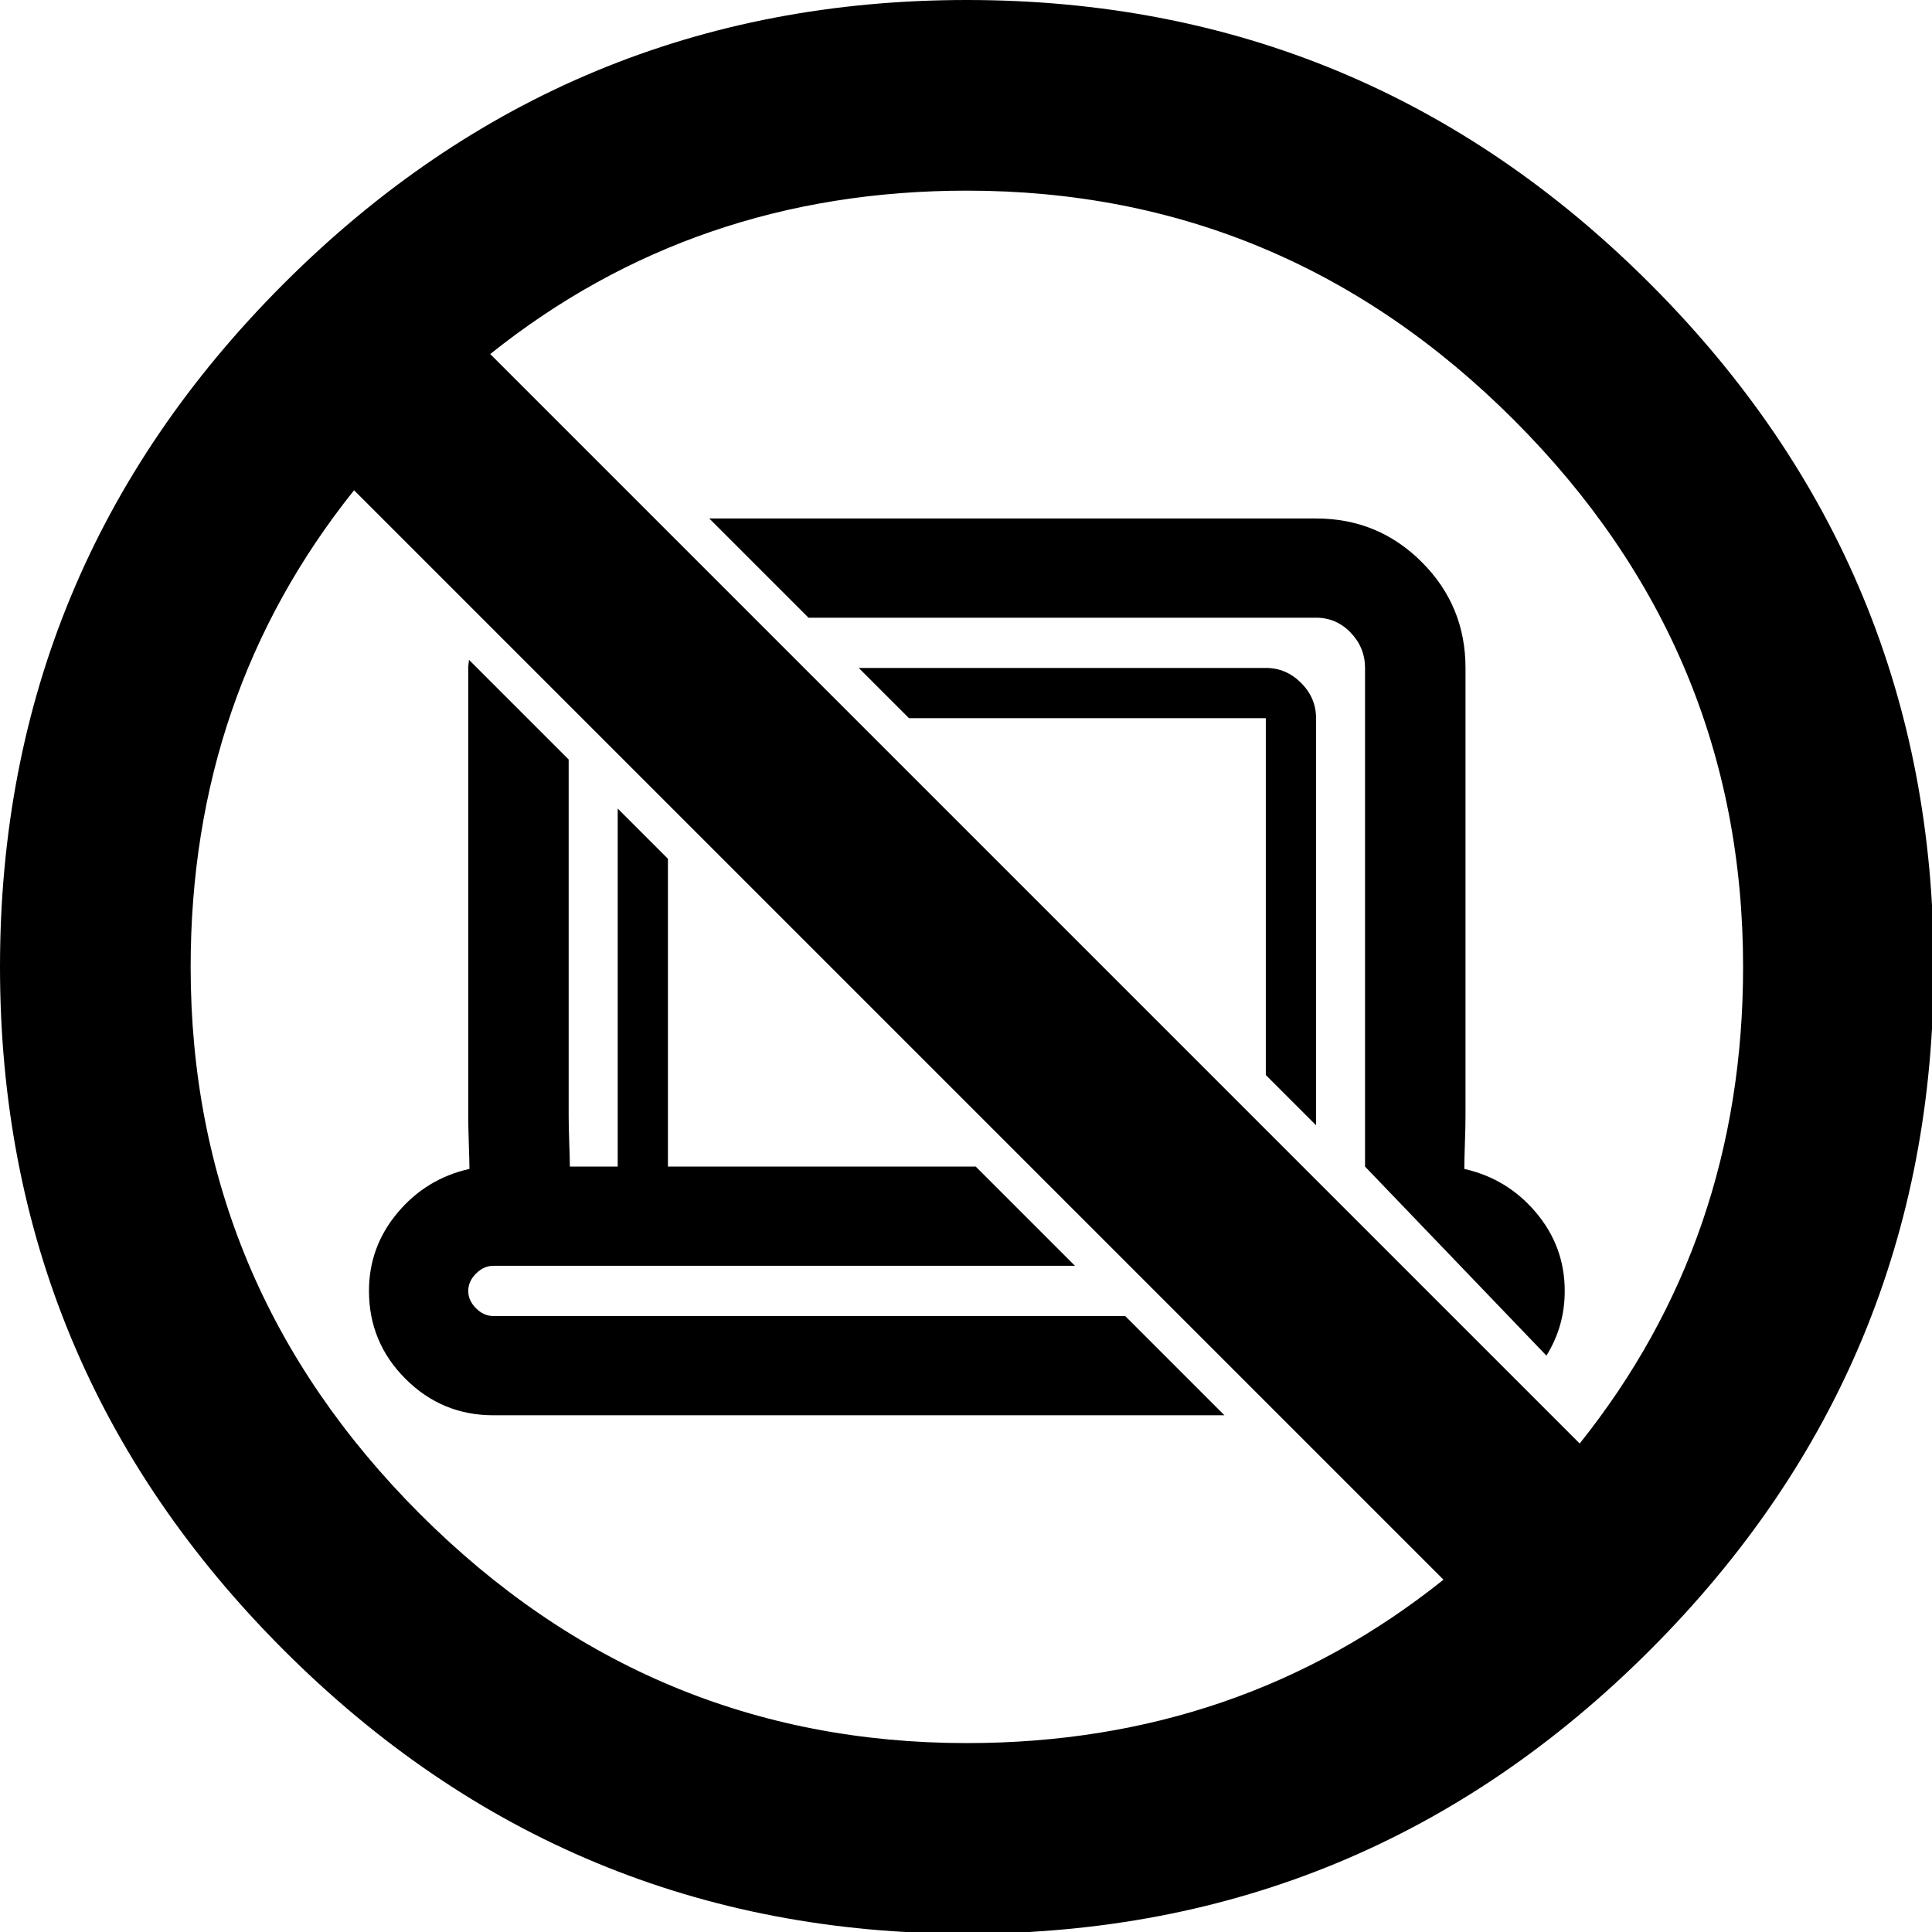
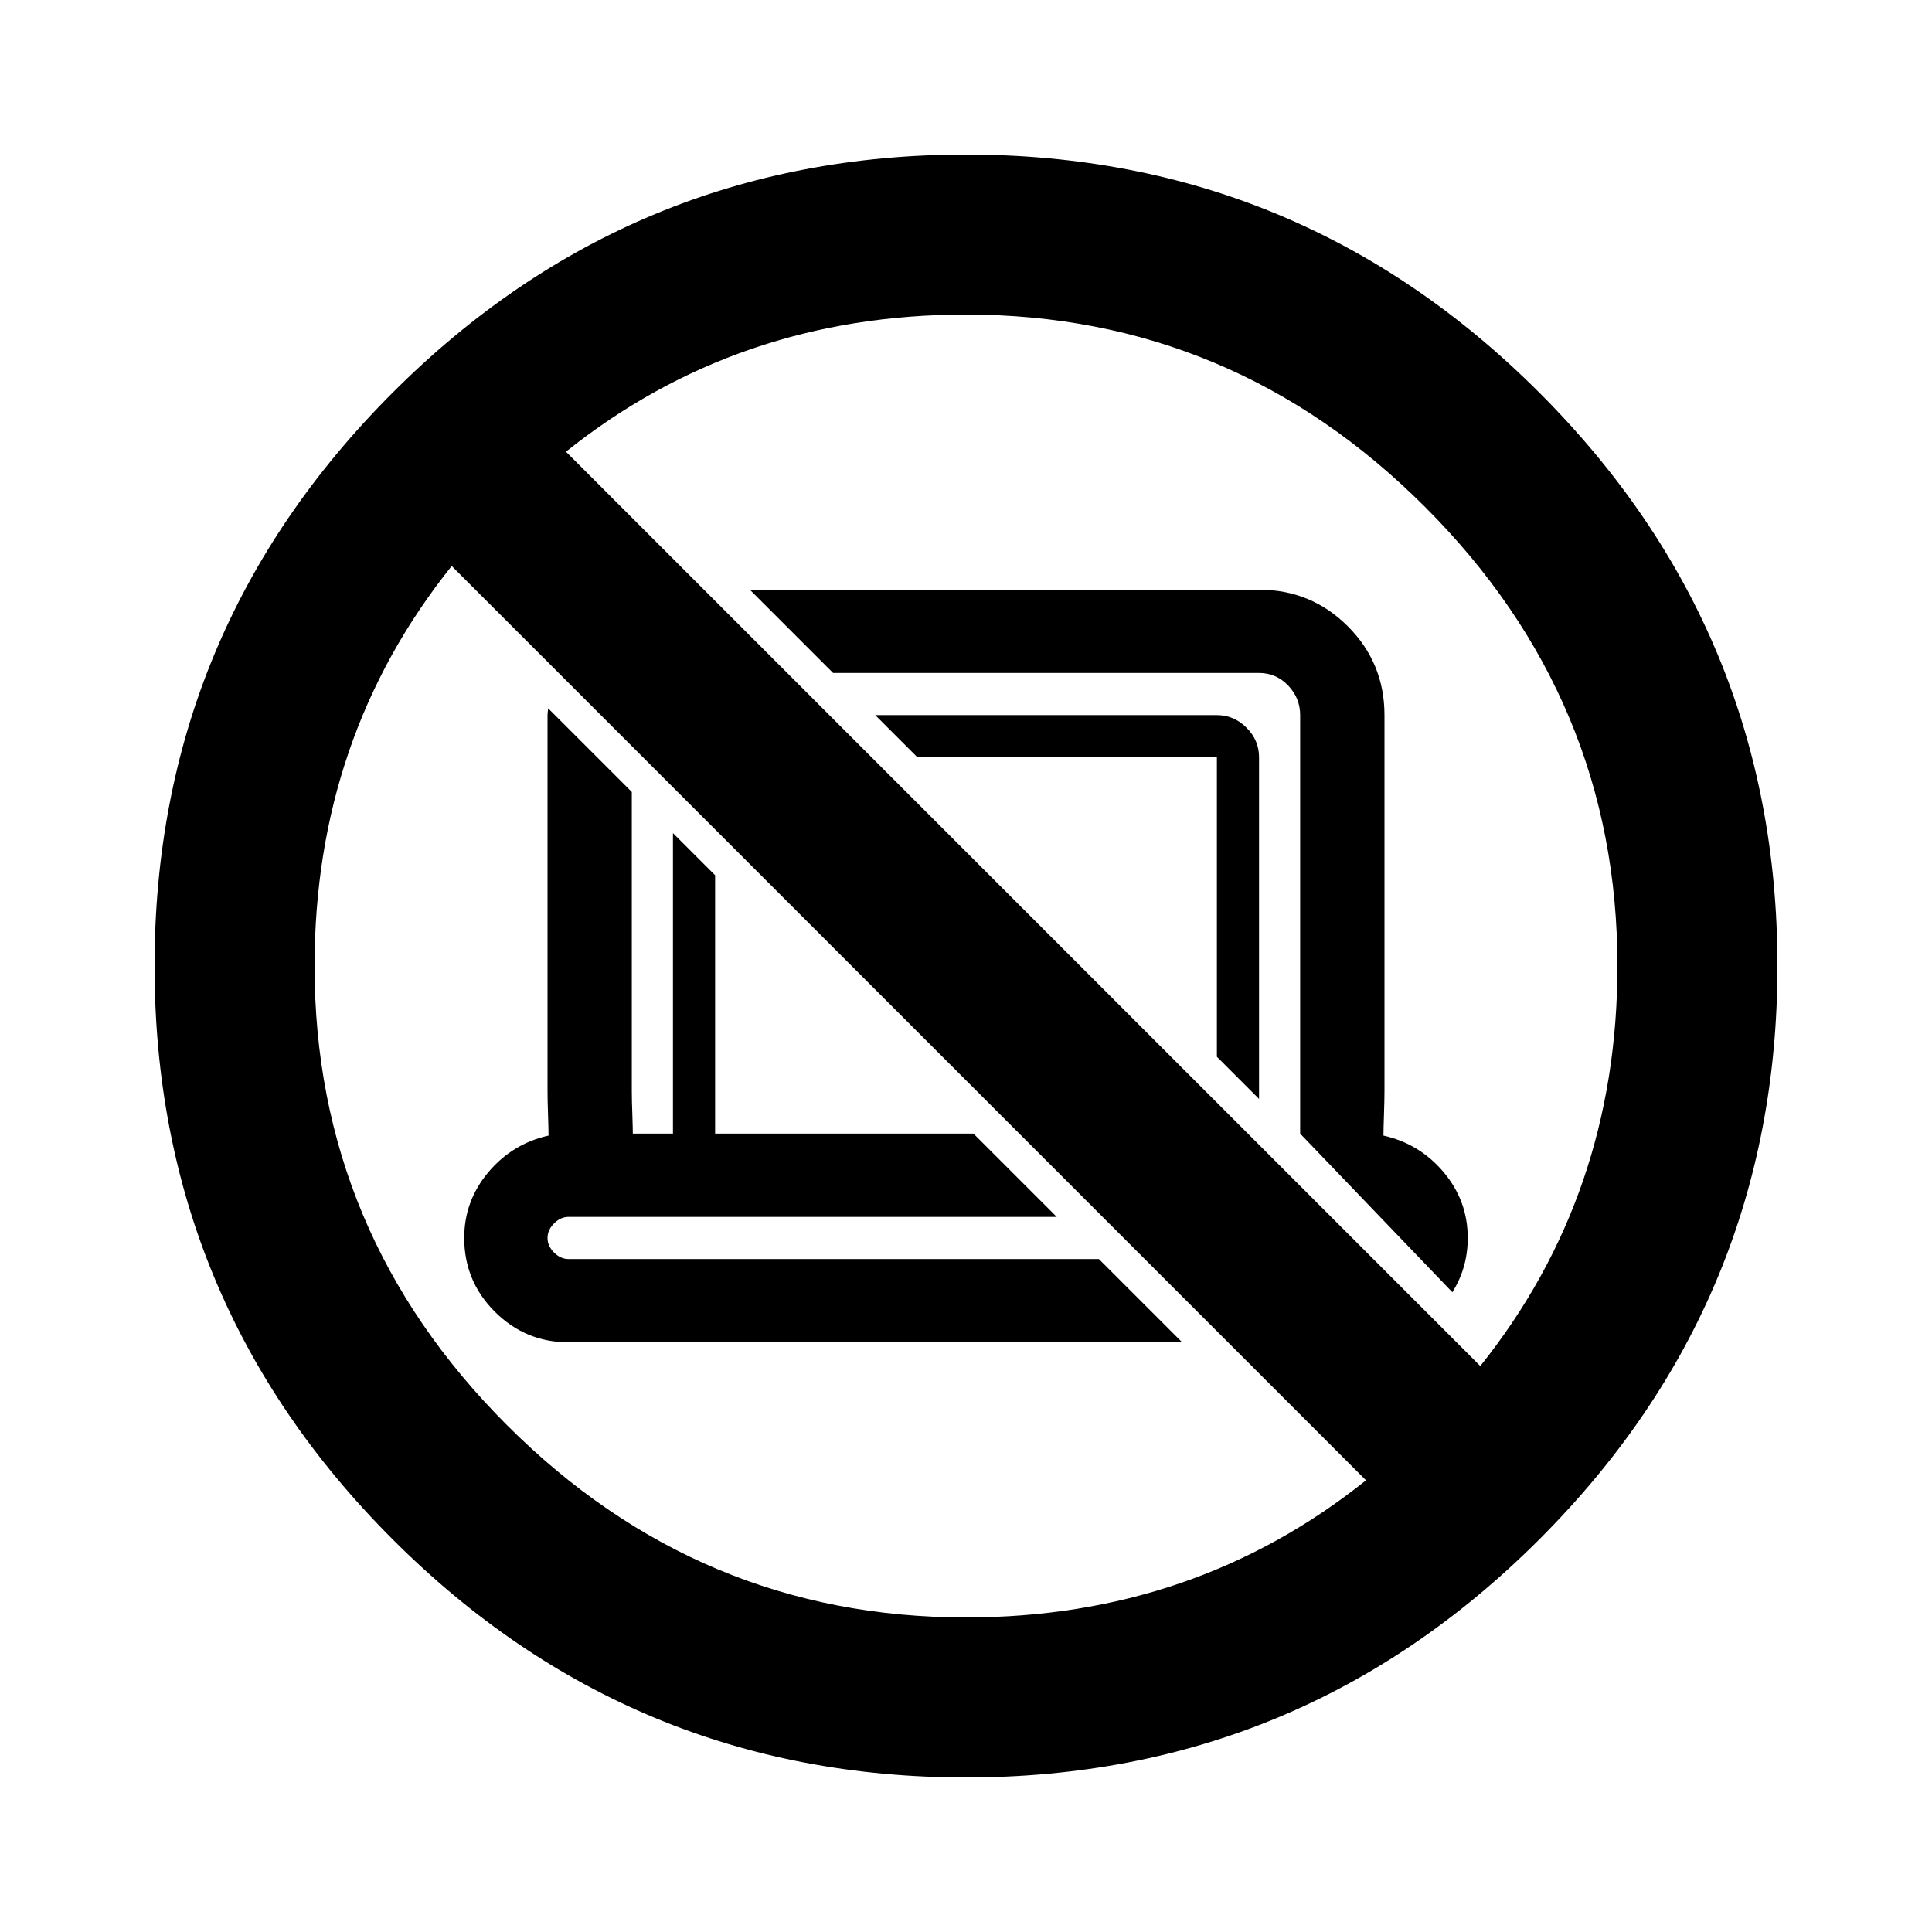
<svg xmlns="http://www.w3.org/2000/svg" width="50" height="50" viewBox="0 0 50 50">
-   <path fill-rule="evenodd" d="M18.356,13.418 L34.059,13.418 C35.131,13.418 36.044,13.794 36.797,14.548 C37.55,15.301 37.927,16.213 37.927,17.286 L37.927,28.891 C37.927,29.056 37.922,29.293 37.911,29.603 C37.901,29.912 37.896,30.129 37.896,30.252 C38.638,30.418 39.257,30.794 39.753,31.382 C40.248,31.97 40.495,32.646 40.495,33.409 C40.495,34.032 40.331,34.587 40.021,35.083 L35.327,30.191 L35.327,28.891 L35.327,17.286 C35.327,16.935 35.203,16.631 34.956,16.373 C34.708,16.115 34.409,15.986 34.059,15.986 L20.924,15.986 L18.356,13.418 Z M31.688,36.627 L12.768,36.627 C11.881,36.627 11.123,36.313 10.493,35.683 C9.864,35.054 9.549,34.296 9.549,33.409 C9.549,32.646 9.797,31.97 10.292,31.382 C10.787,30.794 11.406,30.418 12.149,30.252 C12.149,30.129 12.144,29.912 12.133,29.603 C12.123,29.293 12.118,29.056 12.118,28.891 L12.118,17.286 C12.118,17.213 12.134,17.147 12.137,17.076 L14.717,19.656 L14.717,28.891 C14.717,29.077 14.723,29.314 14.733,29.603 C14.743,29.891 14.748,30.087 14.748,30.191 L15.986,30.191 L15.986,20.925 L17.286,22.225 L17.286,30.191 L25.252,30.191 L27.82,32.759 L12.768,32.759 C12.603,32.759 12.453,32.826 12.319,32.96 C12.185,33.094 12.118,33.244 12.118,33.409 C12.118,33.574 12.185,33.724 12.319,33.858 C12.453,33.992 12.603,34.059 12.768,34.059 L29.12,34.059 L31.688,36.627 Z M32.759,27.821 L32.759,18.586 L23.524,18.586 L22.224,17.286 L32.759,17.286 C33.109,17.286 33.414,17.415 33.672,17.673 C33.93,17.931 34.059,18.235 34.059,18.586 L34.059,29.121 L32.759,27.821 Z M25.022,0 C31.914,0 37.808,2.448 42.703,7.342 C47.597,12.237 50.045,18.131 50.045,25.023 C50.045,31.915 47.597,37.808 42.703,42.703 C37.808,47.598 31.914,50.045 25.022,50.045 C18.13,50.045 12.237,47.598 7.342,42.703 C2.447,37.808 0,31.915 0,25.023 C0,18.131 2.447,12.237 7.342,7.342 C12.237,2.448 18.13,0 25.022,0 L25.022,0 Z M40.882,37.358 C43.701,33.833 45.111,29.722 45.111,25.023 C45.111,19.54 43.133,14.822 39.178,10.867 C35.223,6.912 30.505,4.934 25.022,4.934 C20.323,4.934 16.212,6.344 12.687,9.163 L40.882,37.358 Z M25.022,45.111 C29.721,45.111 33.833,43.701 37.357,40.882 L9.163,12.688 C6.344,16.212 4.934,20.324 4.934,25.023 C4.934,30.505 6.911,35.223 10.866,39.179 C14.821,43.134 19.54,45.111 25.022,45.111 L25.022,45.111 Z" />
+   <path fill-rule="evenodd" d="M19.405,15.261 L32.584,15.261 C33.484,15.261 34.25,15.577 34.882,16.209 C35.514,16.841 35.83,17.607 35.83,18.507 L35.83,28.247 C35.83,28.385 35.826,28.584 35.817,28.844 C35.808,29.103 35.804,29.286 35.804,29.389 C36.427,29.528 36.946,29.844 37.362,30.337 C37.778,30.831 37.985,31.398 37.985,32.038 C37.985,32.561 37.848,33.027 37.587,33.443 L33.648,29.338 L33.648,28.247 L33.648,18.507 C33.648,18.213 33.544,17.957 33.337,17.741 C33.129,17.524 32.878,17.416 32.584,17.416 L21.56,17.416 L19.405,15.261 Z M30.594,34.739 L14.715,34.739 C13.971,34.739 13.335,34.475 12.806,33.947 C12.278,33.419 12.014,32.783 12.014,32.038 C12.014,31.398 12.222,30.831 12.638,30.337 C13.053,29.844 13.572,29.528 14.196,29.389 C14.196,29.286 14.192,29.103 14.183,28.844 C14.174,28.584 14.17,28.385 14.17,28.247 L14.17,18.507 C14.17,18.446 14.183,18.391 14.186,18.331 L16.351,20.496 L16.351,28.247 C16.351,28.403 16.356,28.602 16.365,28.844 C16.373,29.086 16.377,29.25 16.377,29.338 L17.416,29.338 L17.416,21.561 L18.507,22.652 L18.507,29.338 L25.193,29.338 L27.348,31.493 L14.715,31.493 C14.577,31.493 14.451,31.549 14.339,31.662 C14.226,31.774 14.17,31.9 14.17,32.038 C14.17,32.177 14.226,32.303 14.339,32.415 C14.451,32.528 14.577,32.584 14.715,32.584 L28.439,32.584 L30.594,34.739 Z M31.493,27.349 L31.493,19.598 L23.742,19.598 L22.651,18.507 L31.493,18.507 C31.787,18.507 32.043,18.615 32.259,18.832 C32.476,19.048 32.584,19.304 32.584,19.598 L32.584,28.44 L31.493,27.349 Z M25,4 C30.784,4 35.73,6.054 39.838,10.162 C43.946,14.27 46,19.216 46,25 C46,30.784 43.946,35.73 39.838,39.838 C35.73,43.946 30.784,46 25,46 C19.216,46 14.27,43.946 10.162,39.838 C6.054,35.73 4,30.784 4,25 C4,19.216 6.054,14.27 10.162,10.162 C14.27,6.054 19.216,4 25,4 L25,4 Z M38.31,35.353 C40.676,32.394 41.859,28.944 41.859,25 C41.859,20.399 40.199,16.439 36.88,13.12 C33.561,9.801 29.601,8.141 25,8.141 C21.056,8.141 17.606,9.324 14.647,11.69 L38.31,35.353 Z M25,41.859 C28.943,41.859 32.394,40.676 35.352,38.31 L11.69,14.648 C9.324,17.606 8.141,21.057 8.141,25 C8.141,29.601 9.8,33.561 13.119,36.881 C16.438,40.2 20.399,41.859 25,41.859 L25,41.859 Z" />
</svg>
